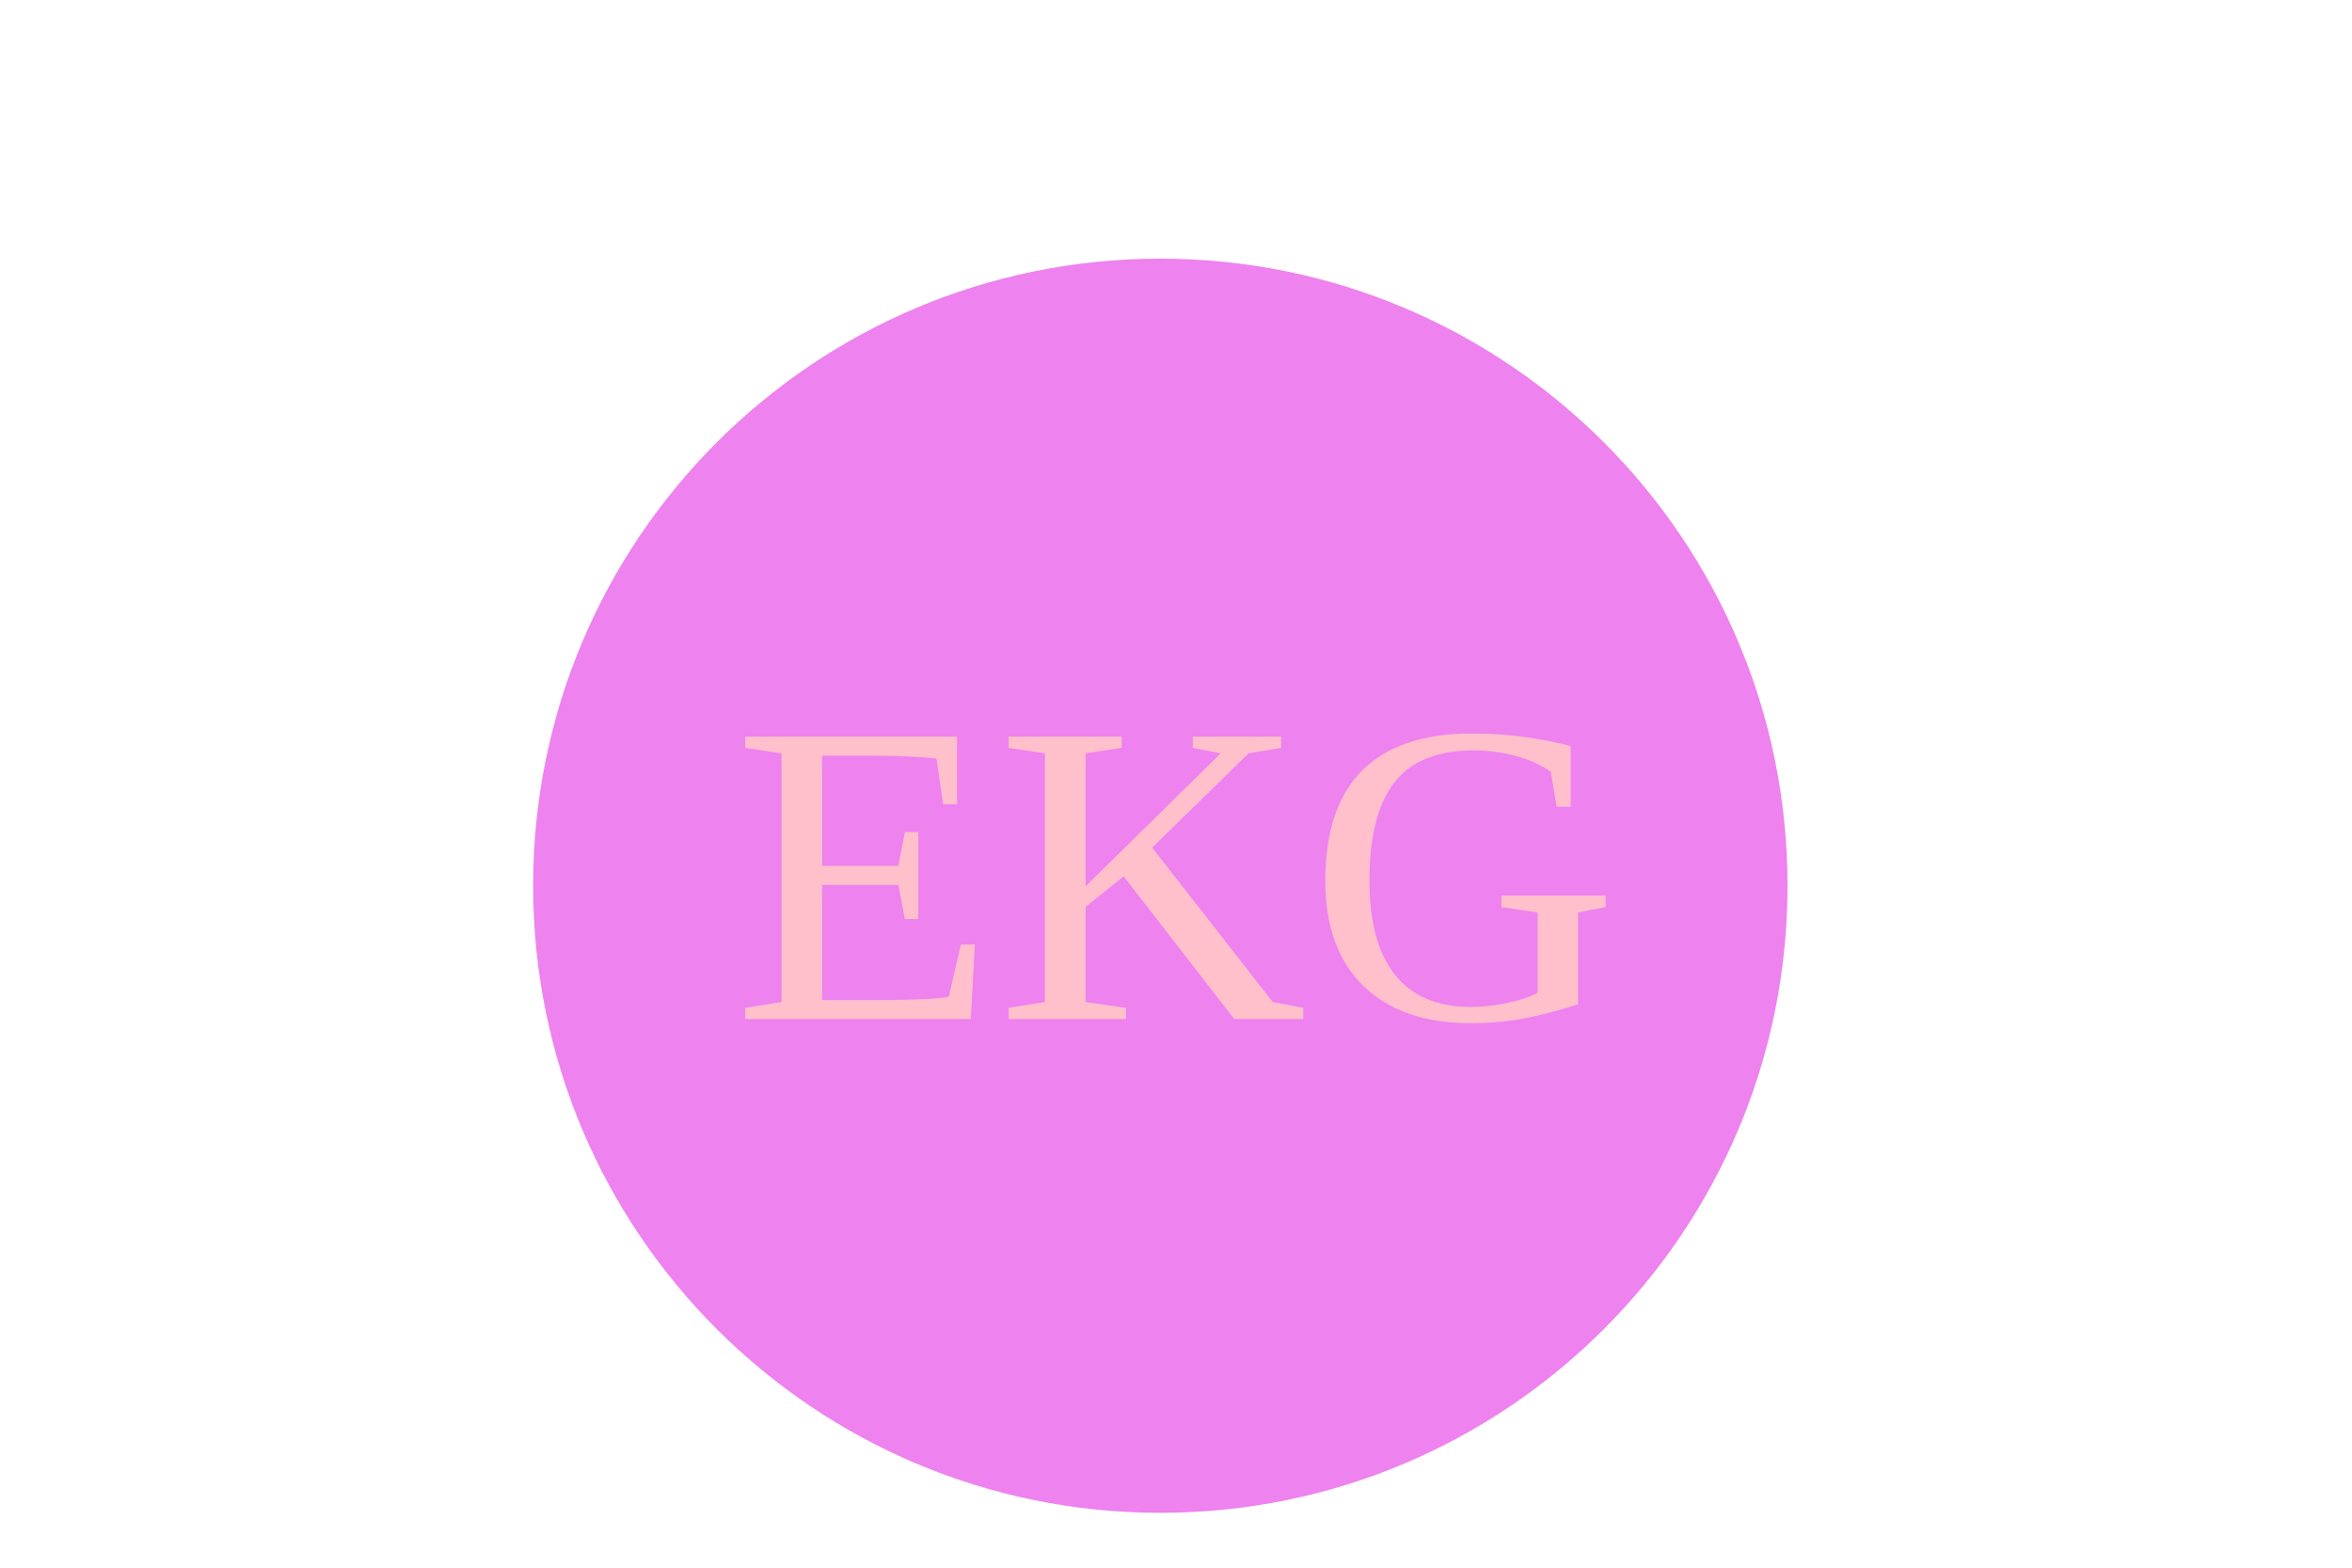
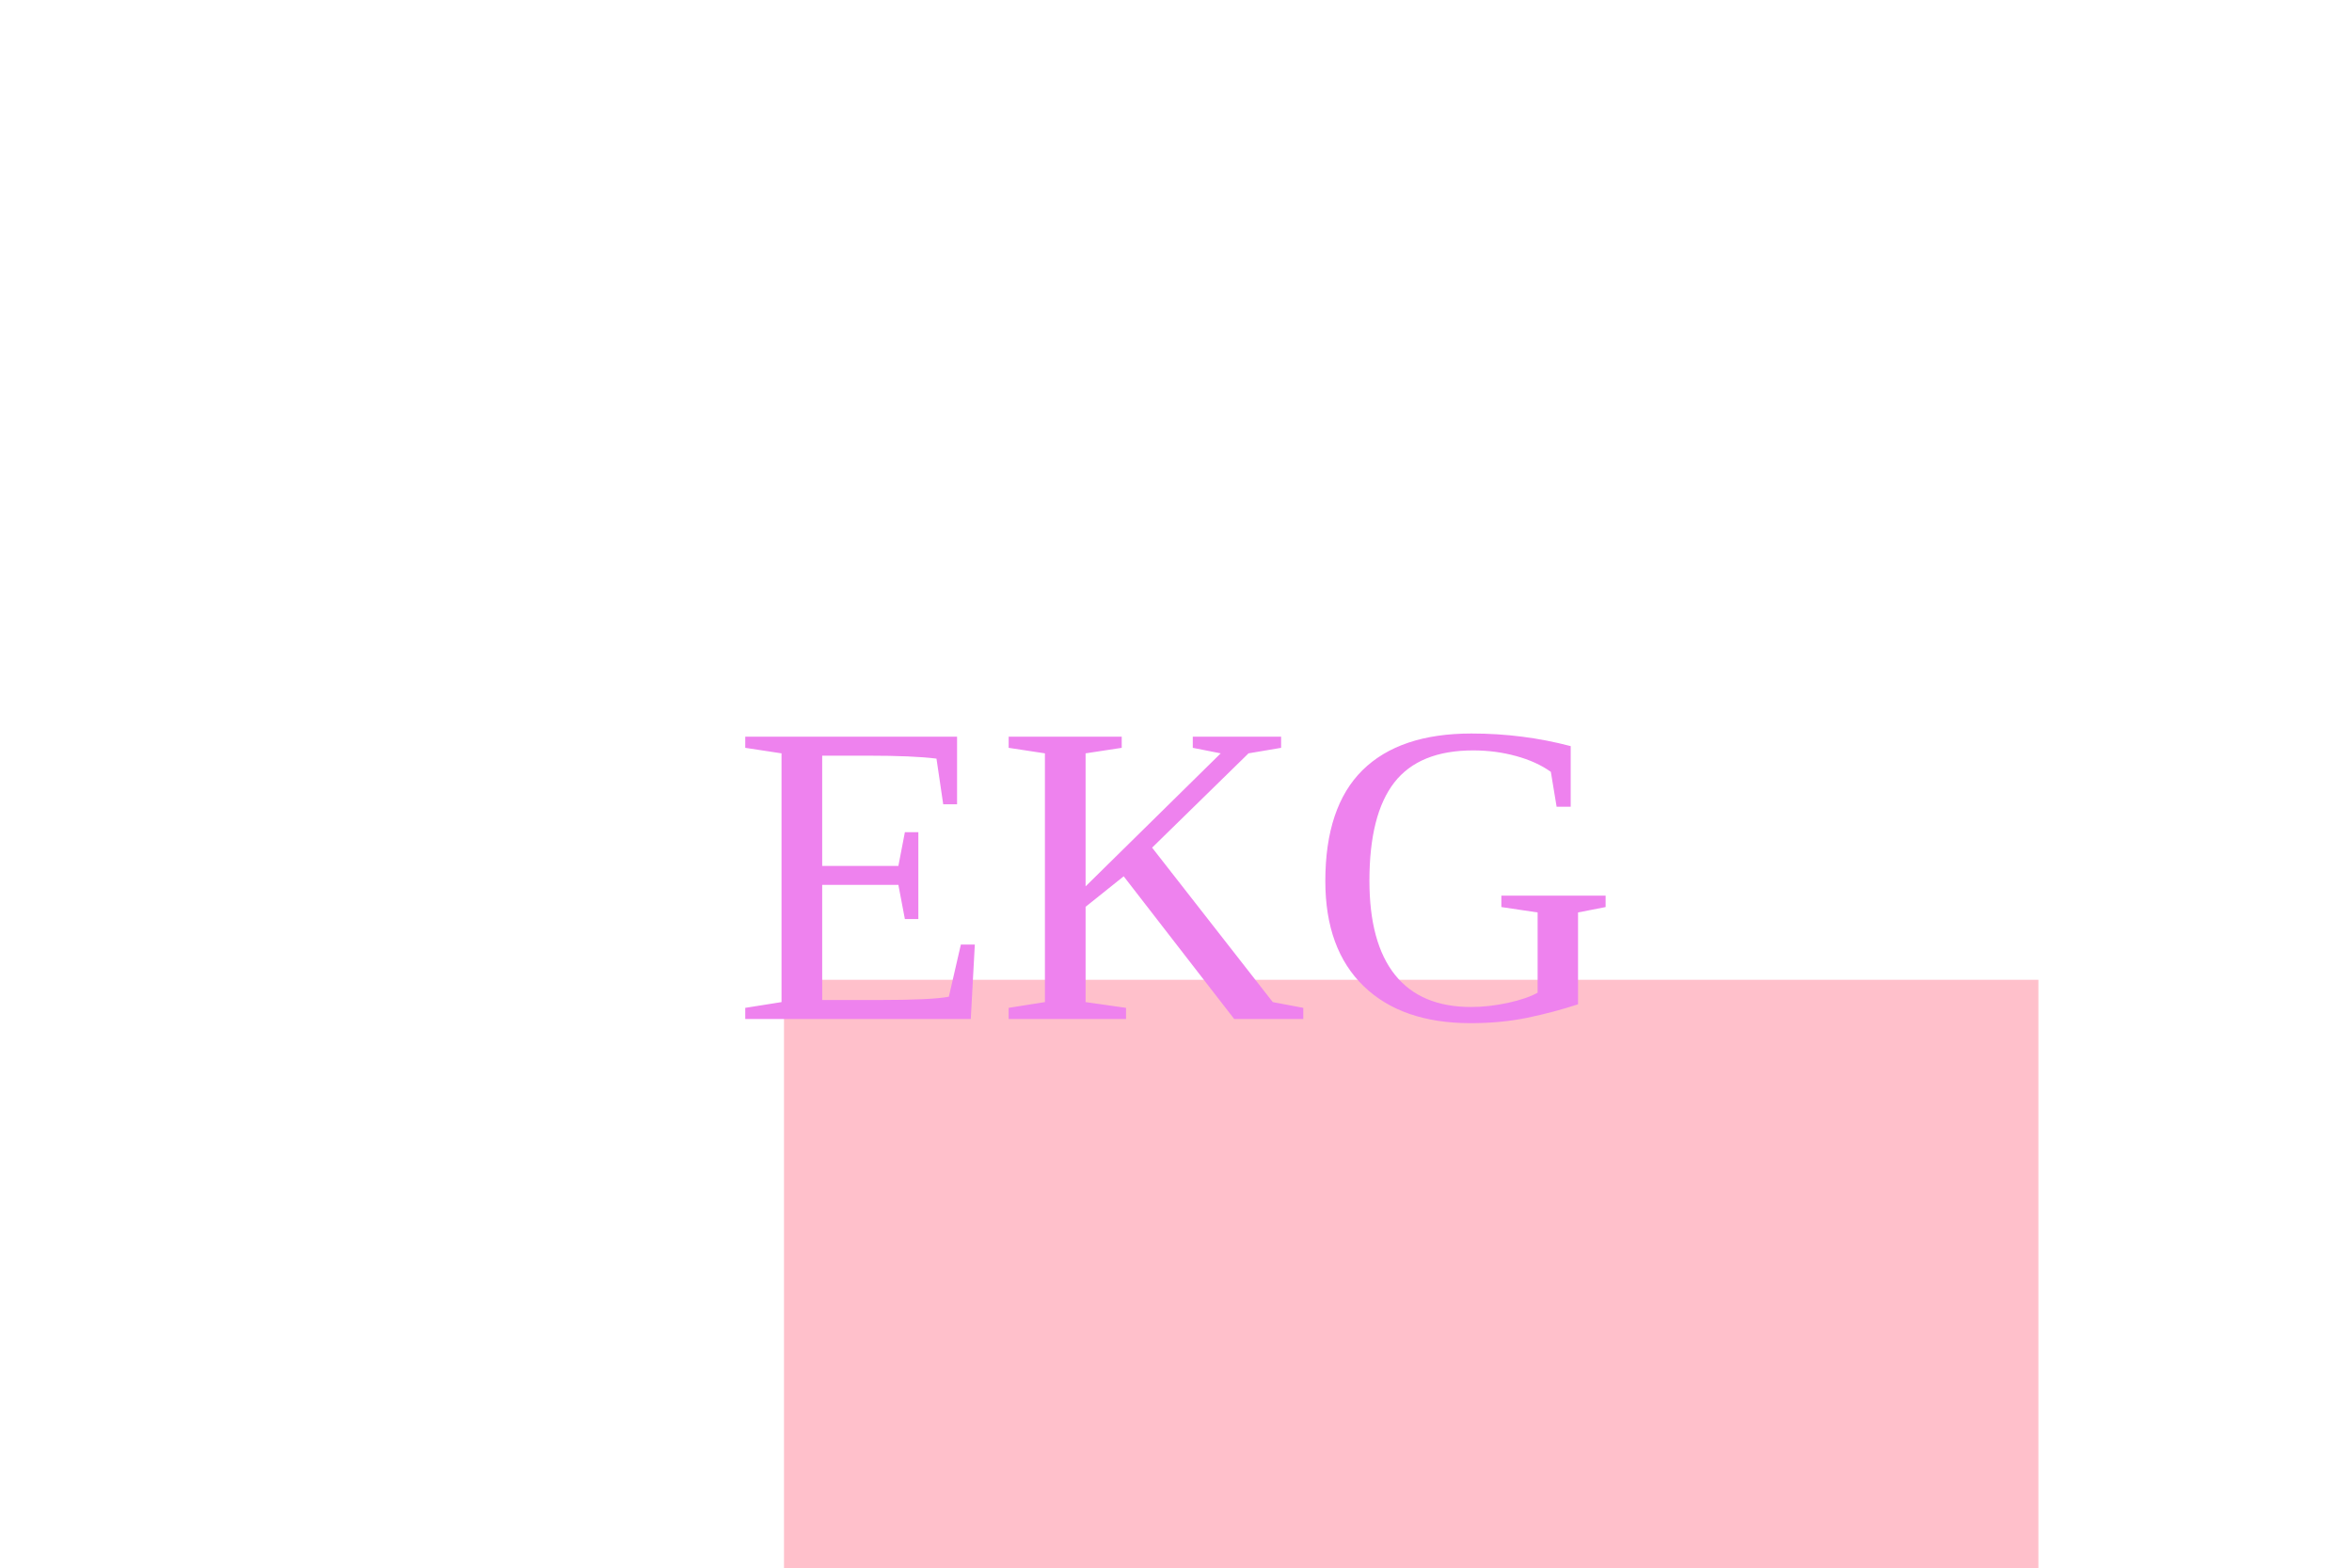
<svg xmlns="http://www.w3.org/2000/svg" version="1.1" width="300" height="200">
-   <g>circle<circle cx="148" cy="113" r="80" fill="violet" />
-     <text x="150" y="130" text-anchor="middle" font-size="55" fill="pink">EKG</text>
+   <g>square<rect x="100" y="125" width="160" height="160" fill="pink" />
+     <text x="150" y="130" text-anchor="middle" font-size="55" fill="violet">EKG</text>
  </g>
</svg>
